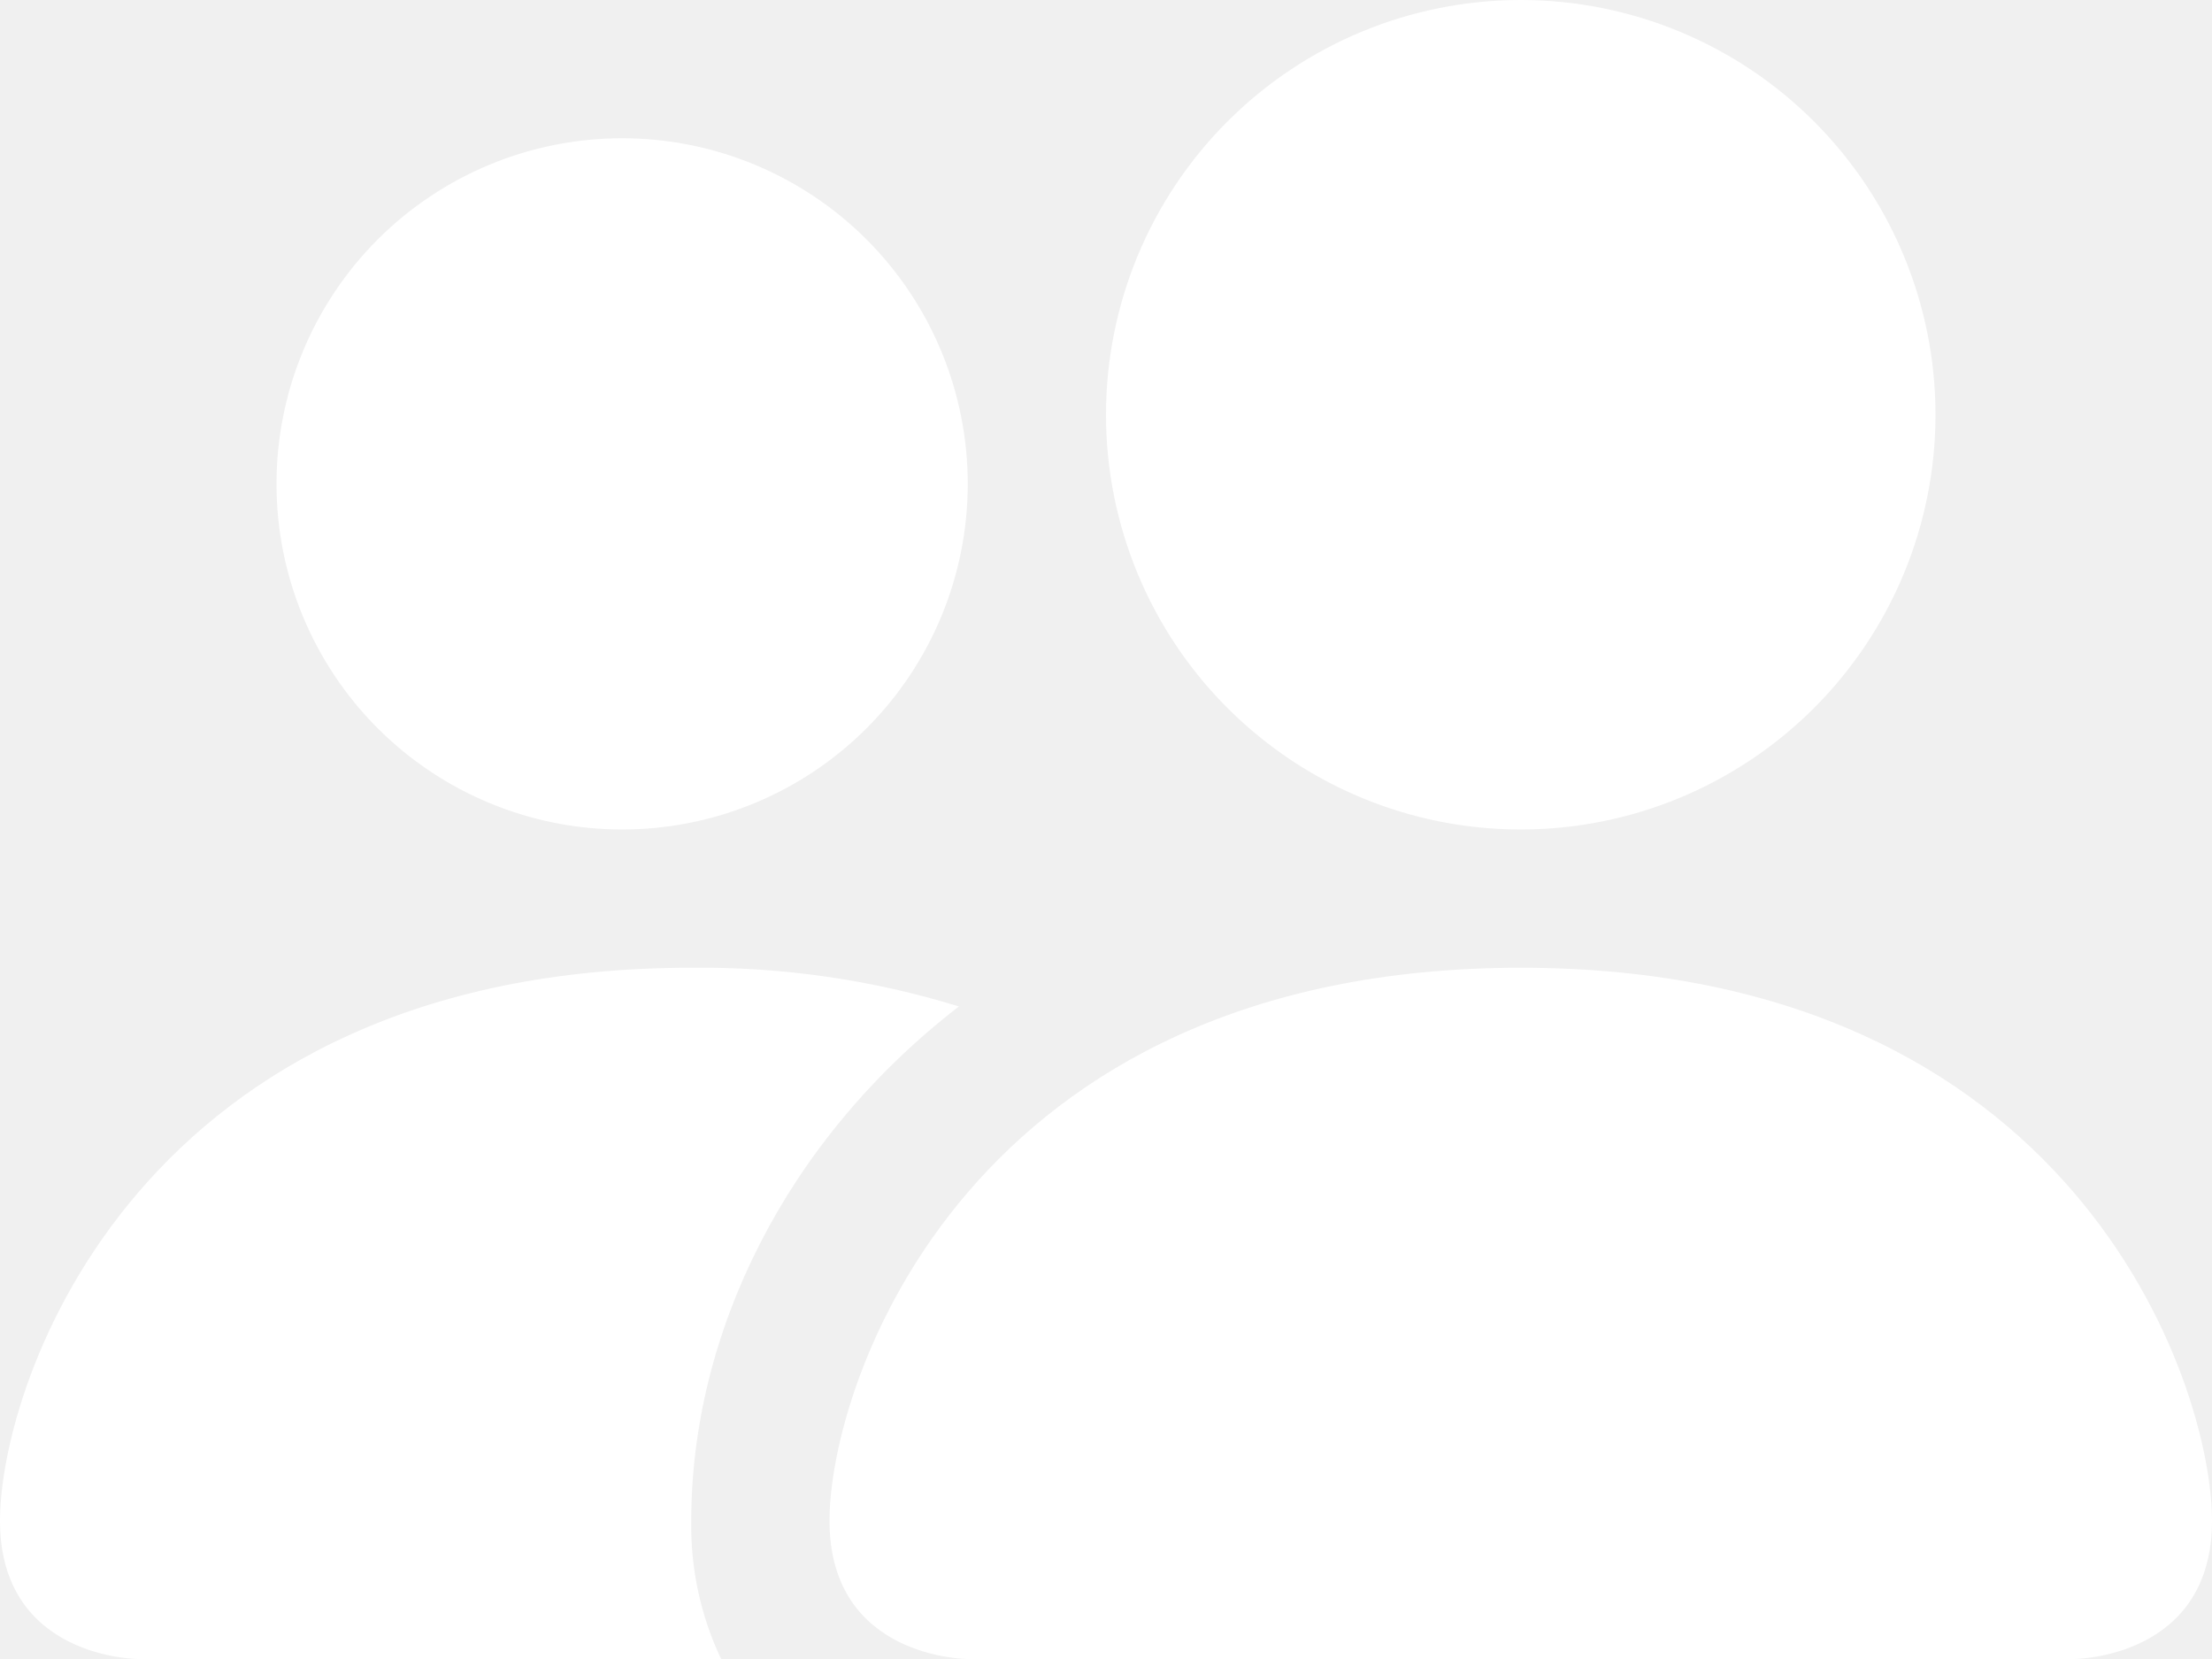
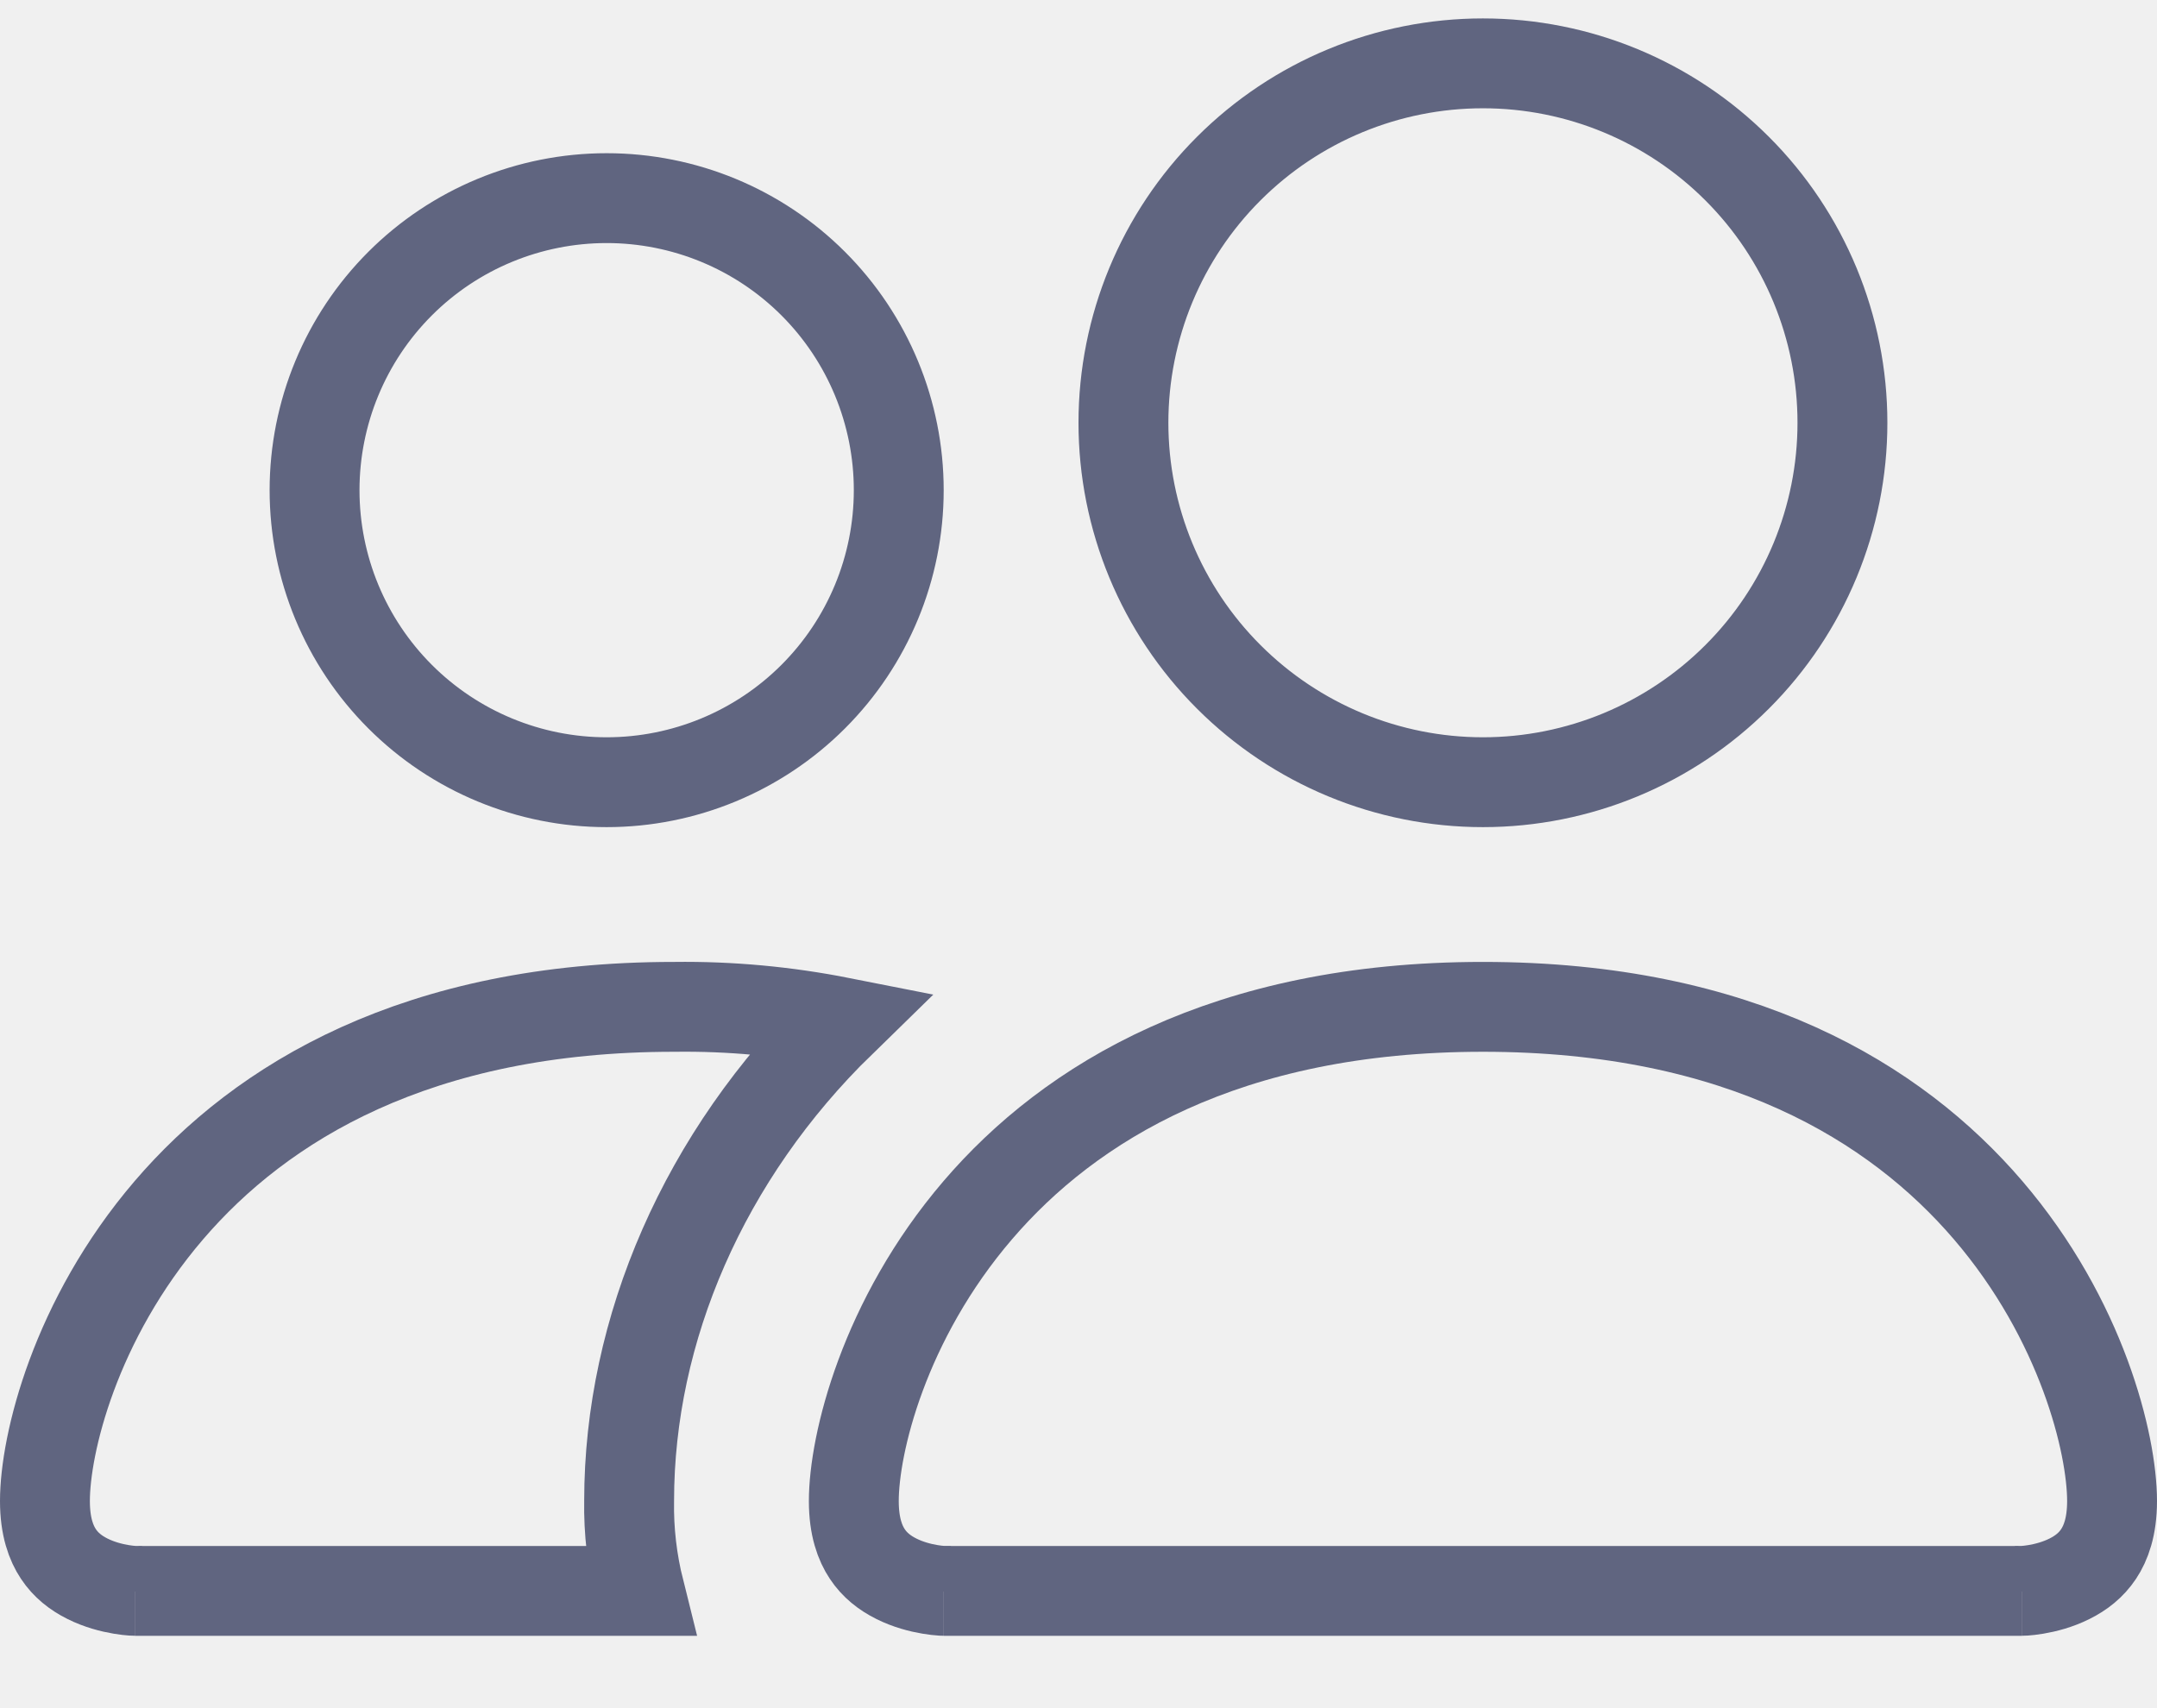
- <svg xmlns="http://www.w3.org/2000/svg" width="24" height="18" viewBox="0 0 24 18" fill="none">
-   <path fill-rule="evenodd" clip-rule="evenodd" d="M10.5 18C10.5 18 9 18 9 16.5C9 15 10.5 10.5 16.5 10.5C22.5 10.5 24 15 24 16.5C24 18 22.5 18 22.5 18H10.5ZM16.5 9C17.694 9 18.838 8.526 19.682 7.682C20.526 6.838 21 5.693 21 4.5C21 3.307 20.526 2.162 19.682 1.318C18.838 0.474 17.694 0 16.5 0C15.306 0 14.162 0.474 13.318 1.318C12.474 2.162 12 3.307 12 4.5C12 5.693 12.474 6.838 13.318 7.682C14.162 8.526 15.306 9 16.5 9ZM7.824 18C7.602 17.532 7.491 17.018 7.5 16.5C7.5 14.467 8.52 12.375 10.404 10.92C9.464 10.63 8.484 10.489 7.5 10.5C1.5 10.5 0 15 0 16.5C0 18 1.5 18 1.5 18H7.824ZM6.75 9C7.745 9 8.698 8.605 9.402 7.902C10.105 7.198 10.5 6.245 10.5 5.25C10.5 4.255 10.105 3.302 9.402 2.598C8.698 1.895 7.745 1.5 6.75 1.5C5.755 1.5 4.802 1.895 4.098 2.598C3.395 3.302 3 4.255 3 5.25C3 6.245 3.395 7.198 4.098 7.902C4.802 8.605 5.755 9 6.75 9Z" fill="white" />
+ <svg xmlns="http://www.w3.org/2000/svg" width="24" height="19" viewBox="0 0 24 19" fill="none">
+   <path d="M9.354 11.375C7.831 12.86 7.001 14.793 7 16.7C6.994 17.04 7.034 17.377 7.116 17.705H1.503H1.501L1.502 17.705L1.503 17.705L1.5 17.704C1.495 17.704 1.485 17.704 1.471 17.703C1.443 17.701 1.401 17.697 1.348 17.688C1.24 17.67 1.104 17.635 0.974 17.57C0.845 17.506 0.732 17.418 0.65 17.294C0.57 17.174 0.5 16.992 0.5 16.705C0.5 16.074 0.832 14.69 1.88 13.467C2.907 12.269 4.641 11.205 7.5 11.205V11.205L7.506 11.205C8.127 11.197 8.746 11.255 9.354 11.375ZM10.502 17.705L10.503 17.705L10.5 17.704C10.498 17.704 10.494 17.704 10.49 17.704C10.485 17.704 10.479 17.703 10.471 17.703C10.443 17.701 10.401 17.697 10.348 17.688C10.24 17.67 10.104 17.635 9.974 17.57C9.845 17.506 9.732 17.418 9.65 17.294C9.57 17.174 9.5 16.992 9.5 16.705C9.5 16.074 9.832 14.69 10.88 13.467C11.907 12.269 13.641 11.205 16.5 11.205C19.359 11.205 21.093 12.269 22.12 13.467C23.168 14.69 23.5 16.074 23.5 16.705C23.5 16.992 23.43 17.174 23.35 17.294C23.268 17.418 23.155 17.506 23.026 17.57C22.896 17.635 22.76 17.67 22.652 17.688C22.599 17.697 22.557 17.701 22.529 17.703C22.515 17.704 22.505 17.704 22.5 17.704L22.497 17.705L22.498 17.705L22.499 17.705H22.497H10.503H10.501L10.502 17.705ZM19.328 7.533C18.578 8.283 17.561 8.705 16.5 8.705C15.439 8.705 14.422 8.283 13.672 7.533C12.921 6.783 12.5 5.765 12.5 4.705C12.5 3.644 12.921 2.626 13.672 1.876C14.422 1.126 15.439 0.705 16.5 0.705C17.561 0.705 18.578 1.126 19.328 1.876C20.079 2.626 20.5 3.644 20.5 4.705C20.5 5.765 20.079 6.783 19.328 7.533ZM9.048 7.753C8.439 8.362 7.612 8.705 6.75 8.705C5.888 8.705 5.061 8.362 4.452 7.753C3.842 7.143 3.5 6.317 3.5 5.455C3.5 4.593 3.842 3.766 4.452 3.156C5.061 2.547 5.888 2.205 6.75 2.205C7.612 2.205 8.439 2.547 9.048 3.156C9.658 3.766 10 4.593 10 5.455C10 6.317 9.658 7.143 9.048 7.753Z" stroke="#606580" />
</svg>
